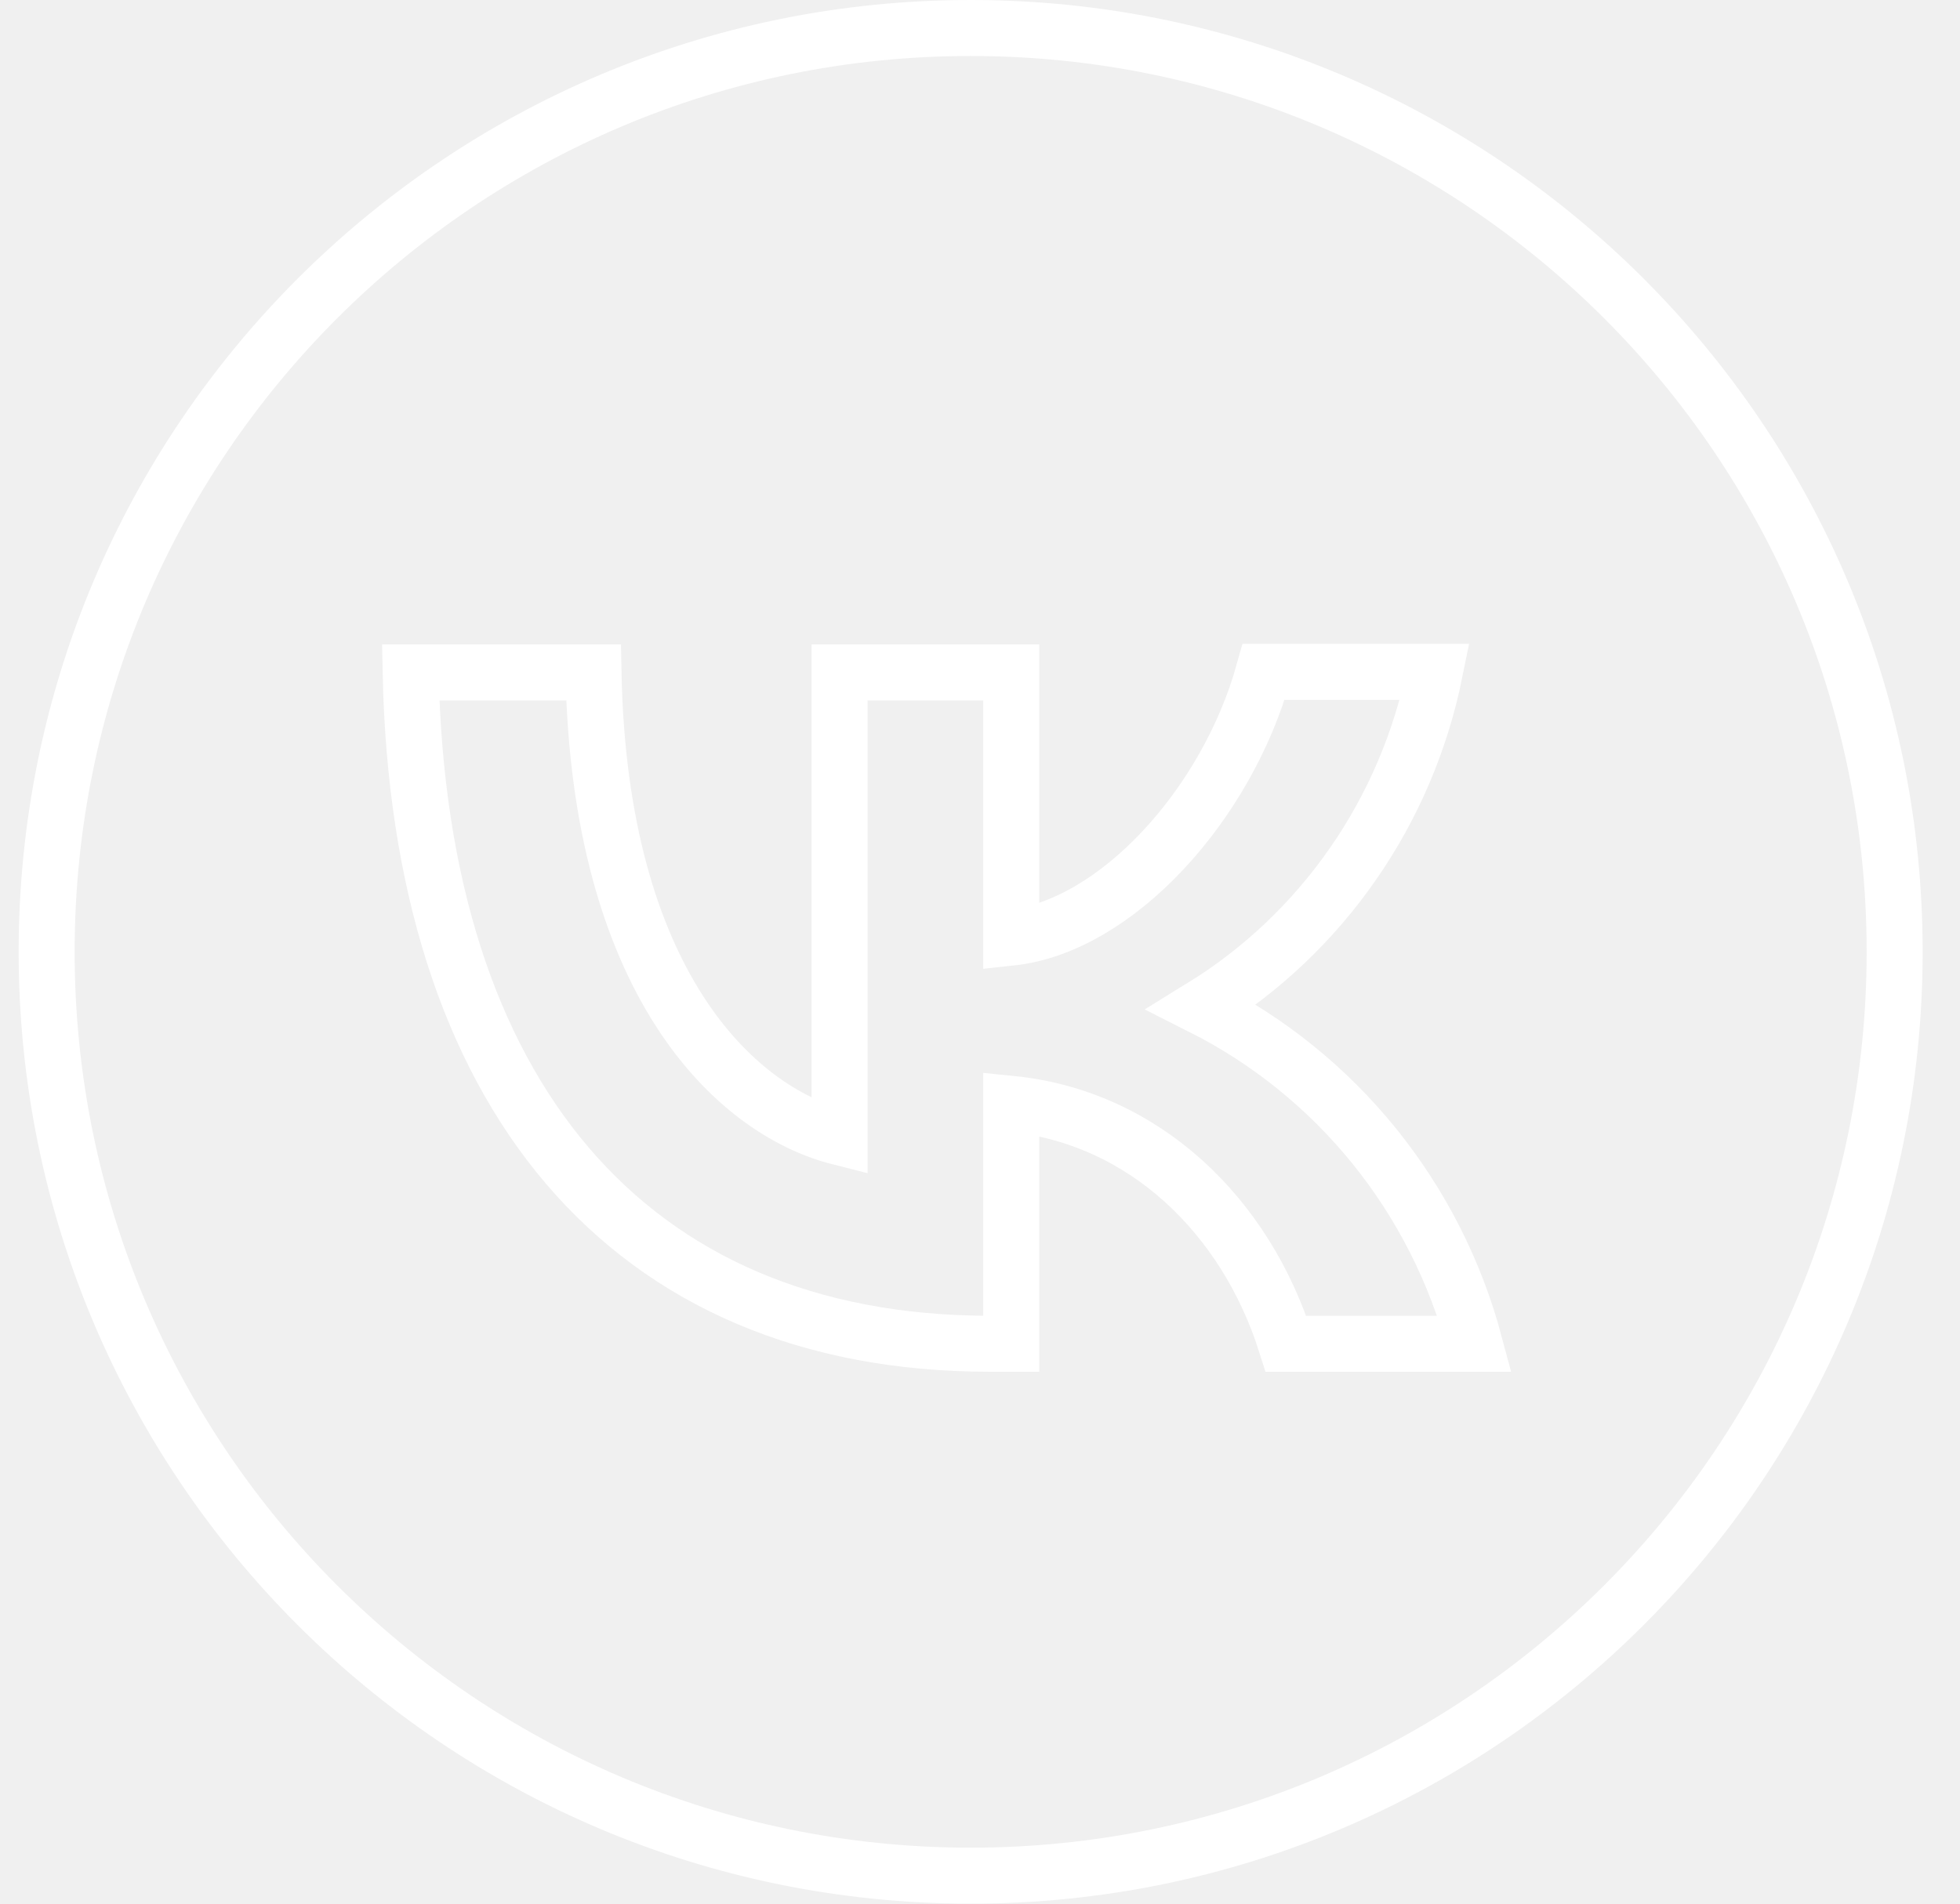
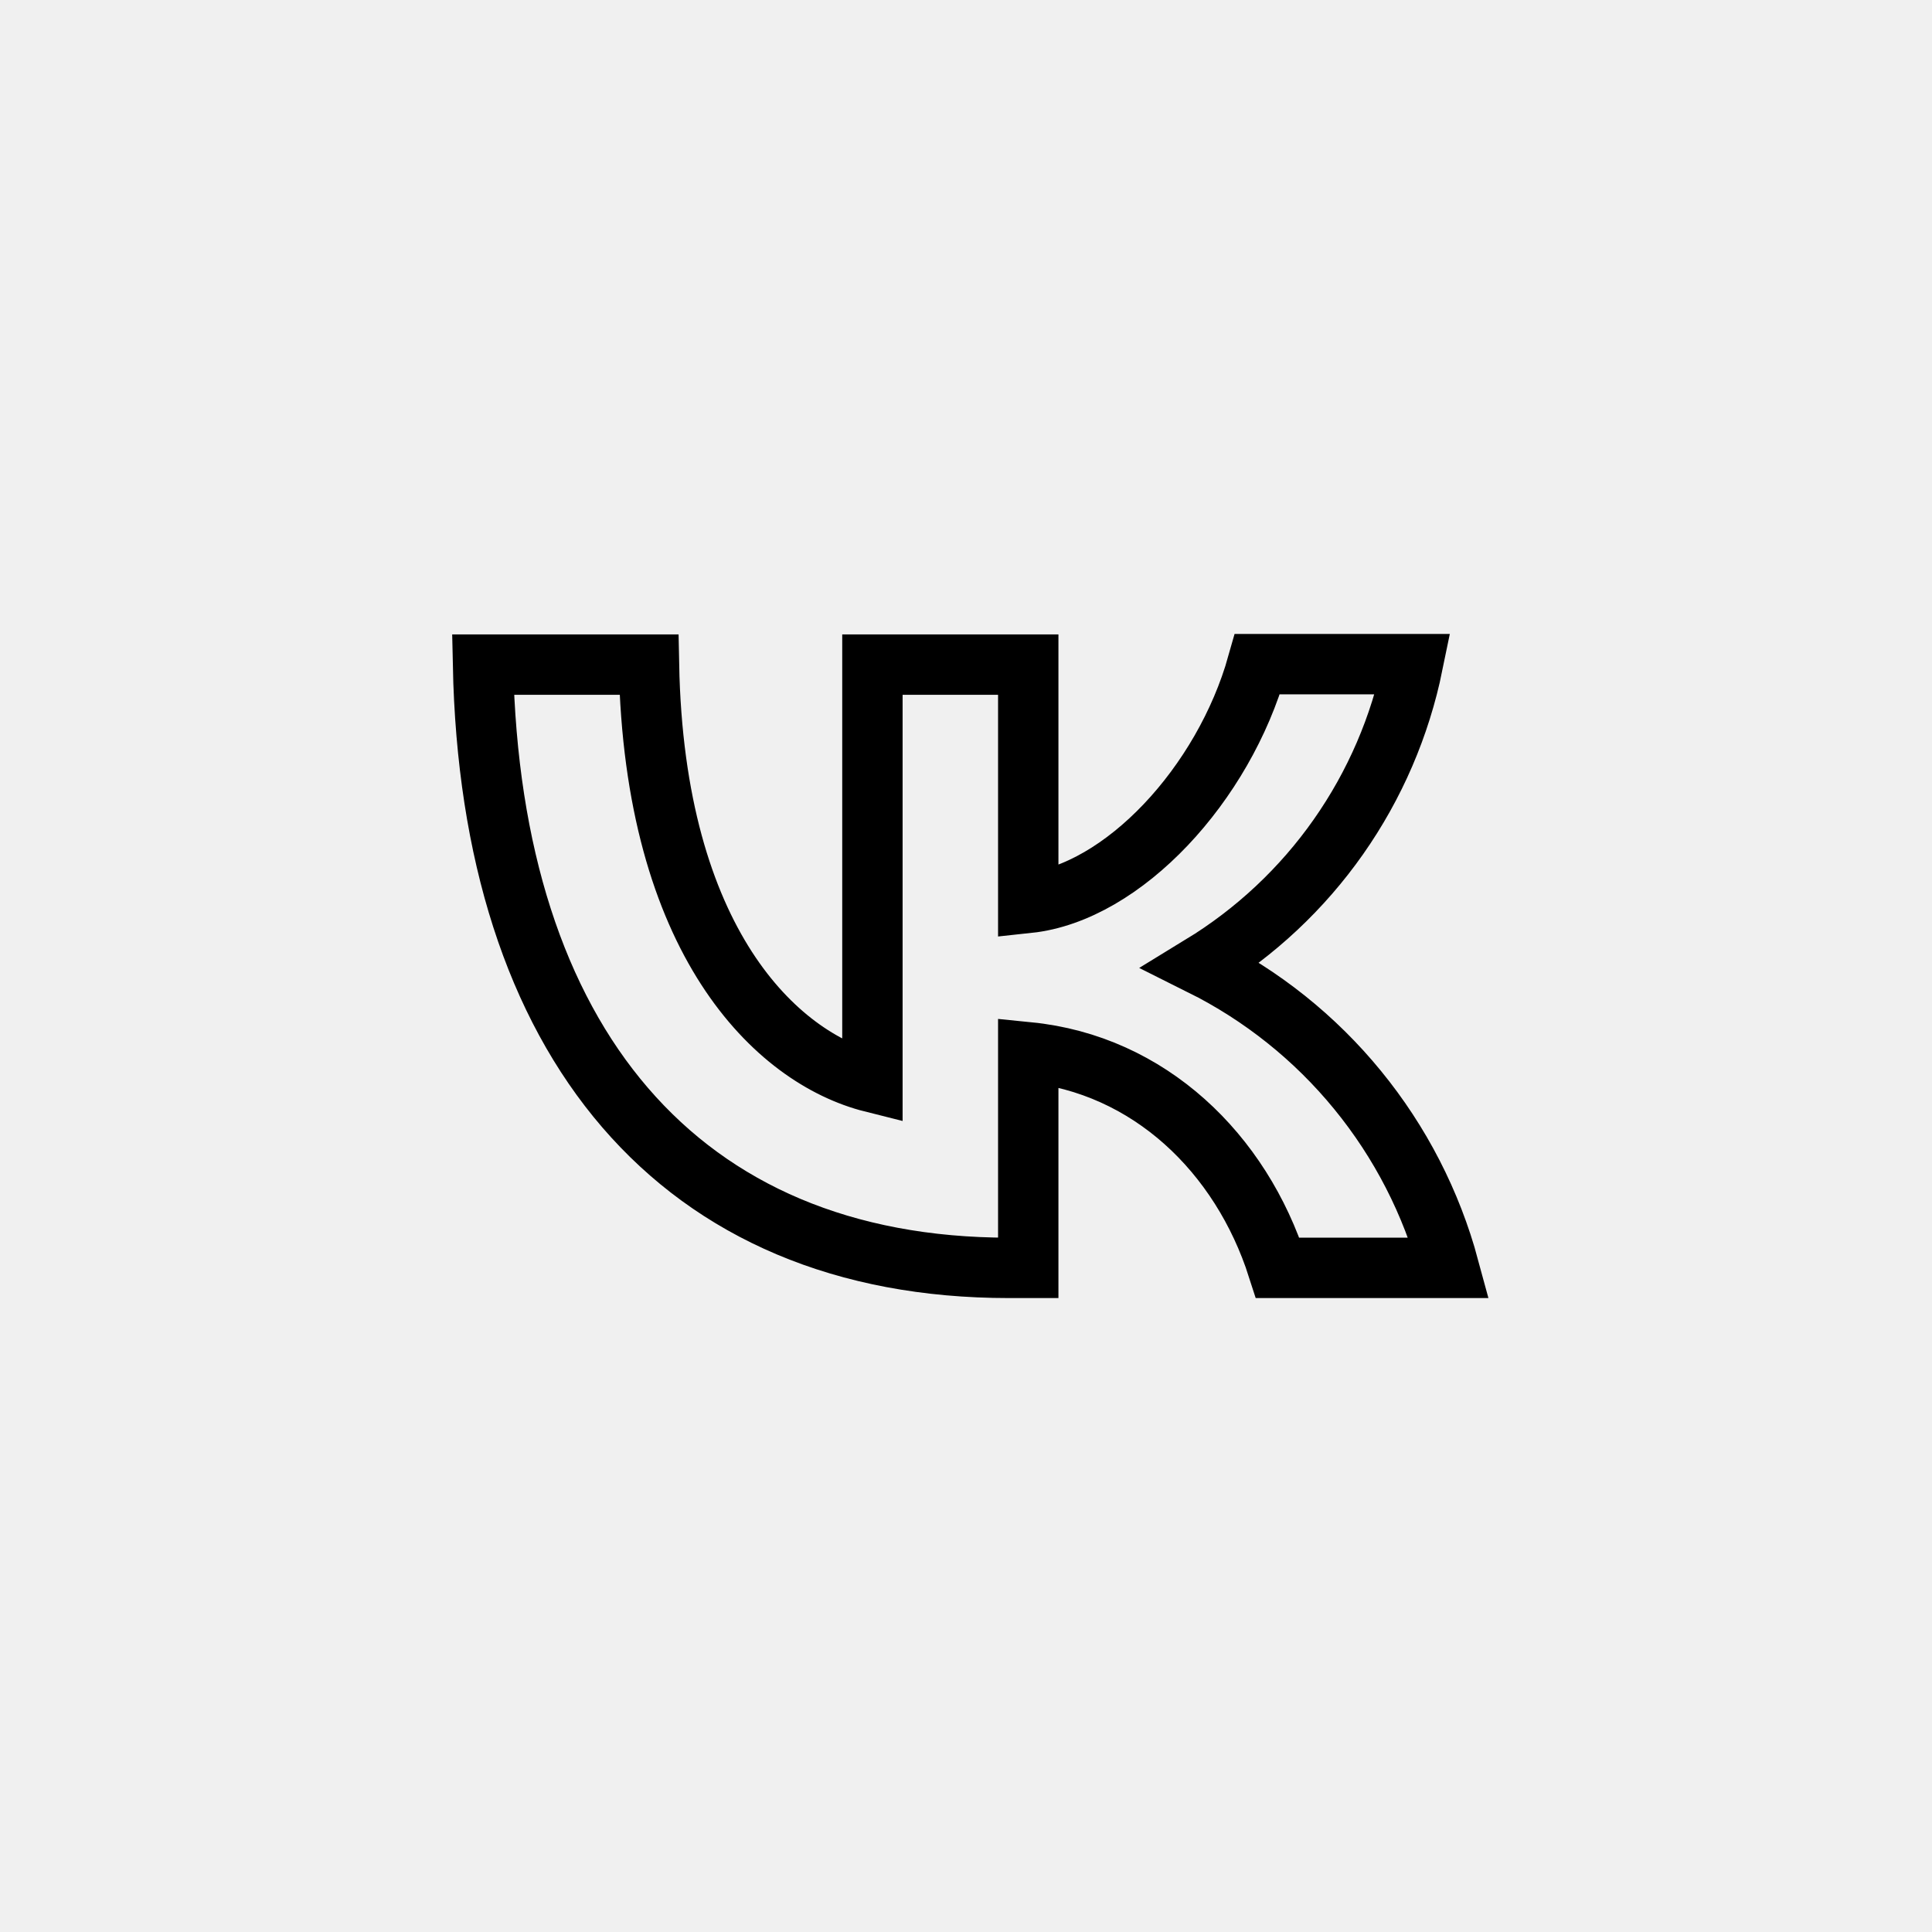
- <svg xmlns="http://www.w3.org/2000/svg" width="35" height="34" viewBox="0 0 35 34" fill="none">
-   <rect x="0.833" y="0.5" width="33" height="33" rx="16.5" stroke="white" />
-   <path d="M7.333 12.01C7.485 19.504 11.187 24 17.678 24H18.058V19.715C20.44 19.955 22.243 21.723 22.964 24H26.333C25.988 22.706 25.375 21.501 24.536 20.464C23.697 19.428 22.65 18.583 21.465 17.985C22.527 17.331 23.444 16.461 24.159 15.431C24.875 14.402 25.372 13.233 25.622 12H22.566C21.901 14.383 19.927 16.544 18.058 16.746V12.01H14.992V20.311C13.094 19.83 10.703 17.505 10.598 12.01H7.333Z" stroke="white" />
+ <svg xmlns="http://www.w3.org/2000/svg" width="32" height="32" viewBox="0 0 32 32" fill="none">
+   <path d="M8 11.008C8.128 17.253 11.245 21 16.711 21H17.031V17.429C19.037 17.629 20.555 19.102 21.163 21H24C23.709 19.922 23.193 18.918 22.486 18.054C21.78 17.19 20.898 16.486 19.9 15.988C20.794 15.442 21.567 14.718 22.169 13.86C22.772 13.001 23.191 12.028 23.401 11H20.827C20.268 12.986 18.605 14.787 17.031 14.955V11.008H14.45V17.926C12.851 17.525 10.837 15.588 10.749 11.008H8Z" stroke="black" />
</svg>
